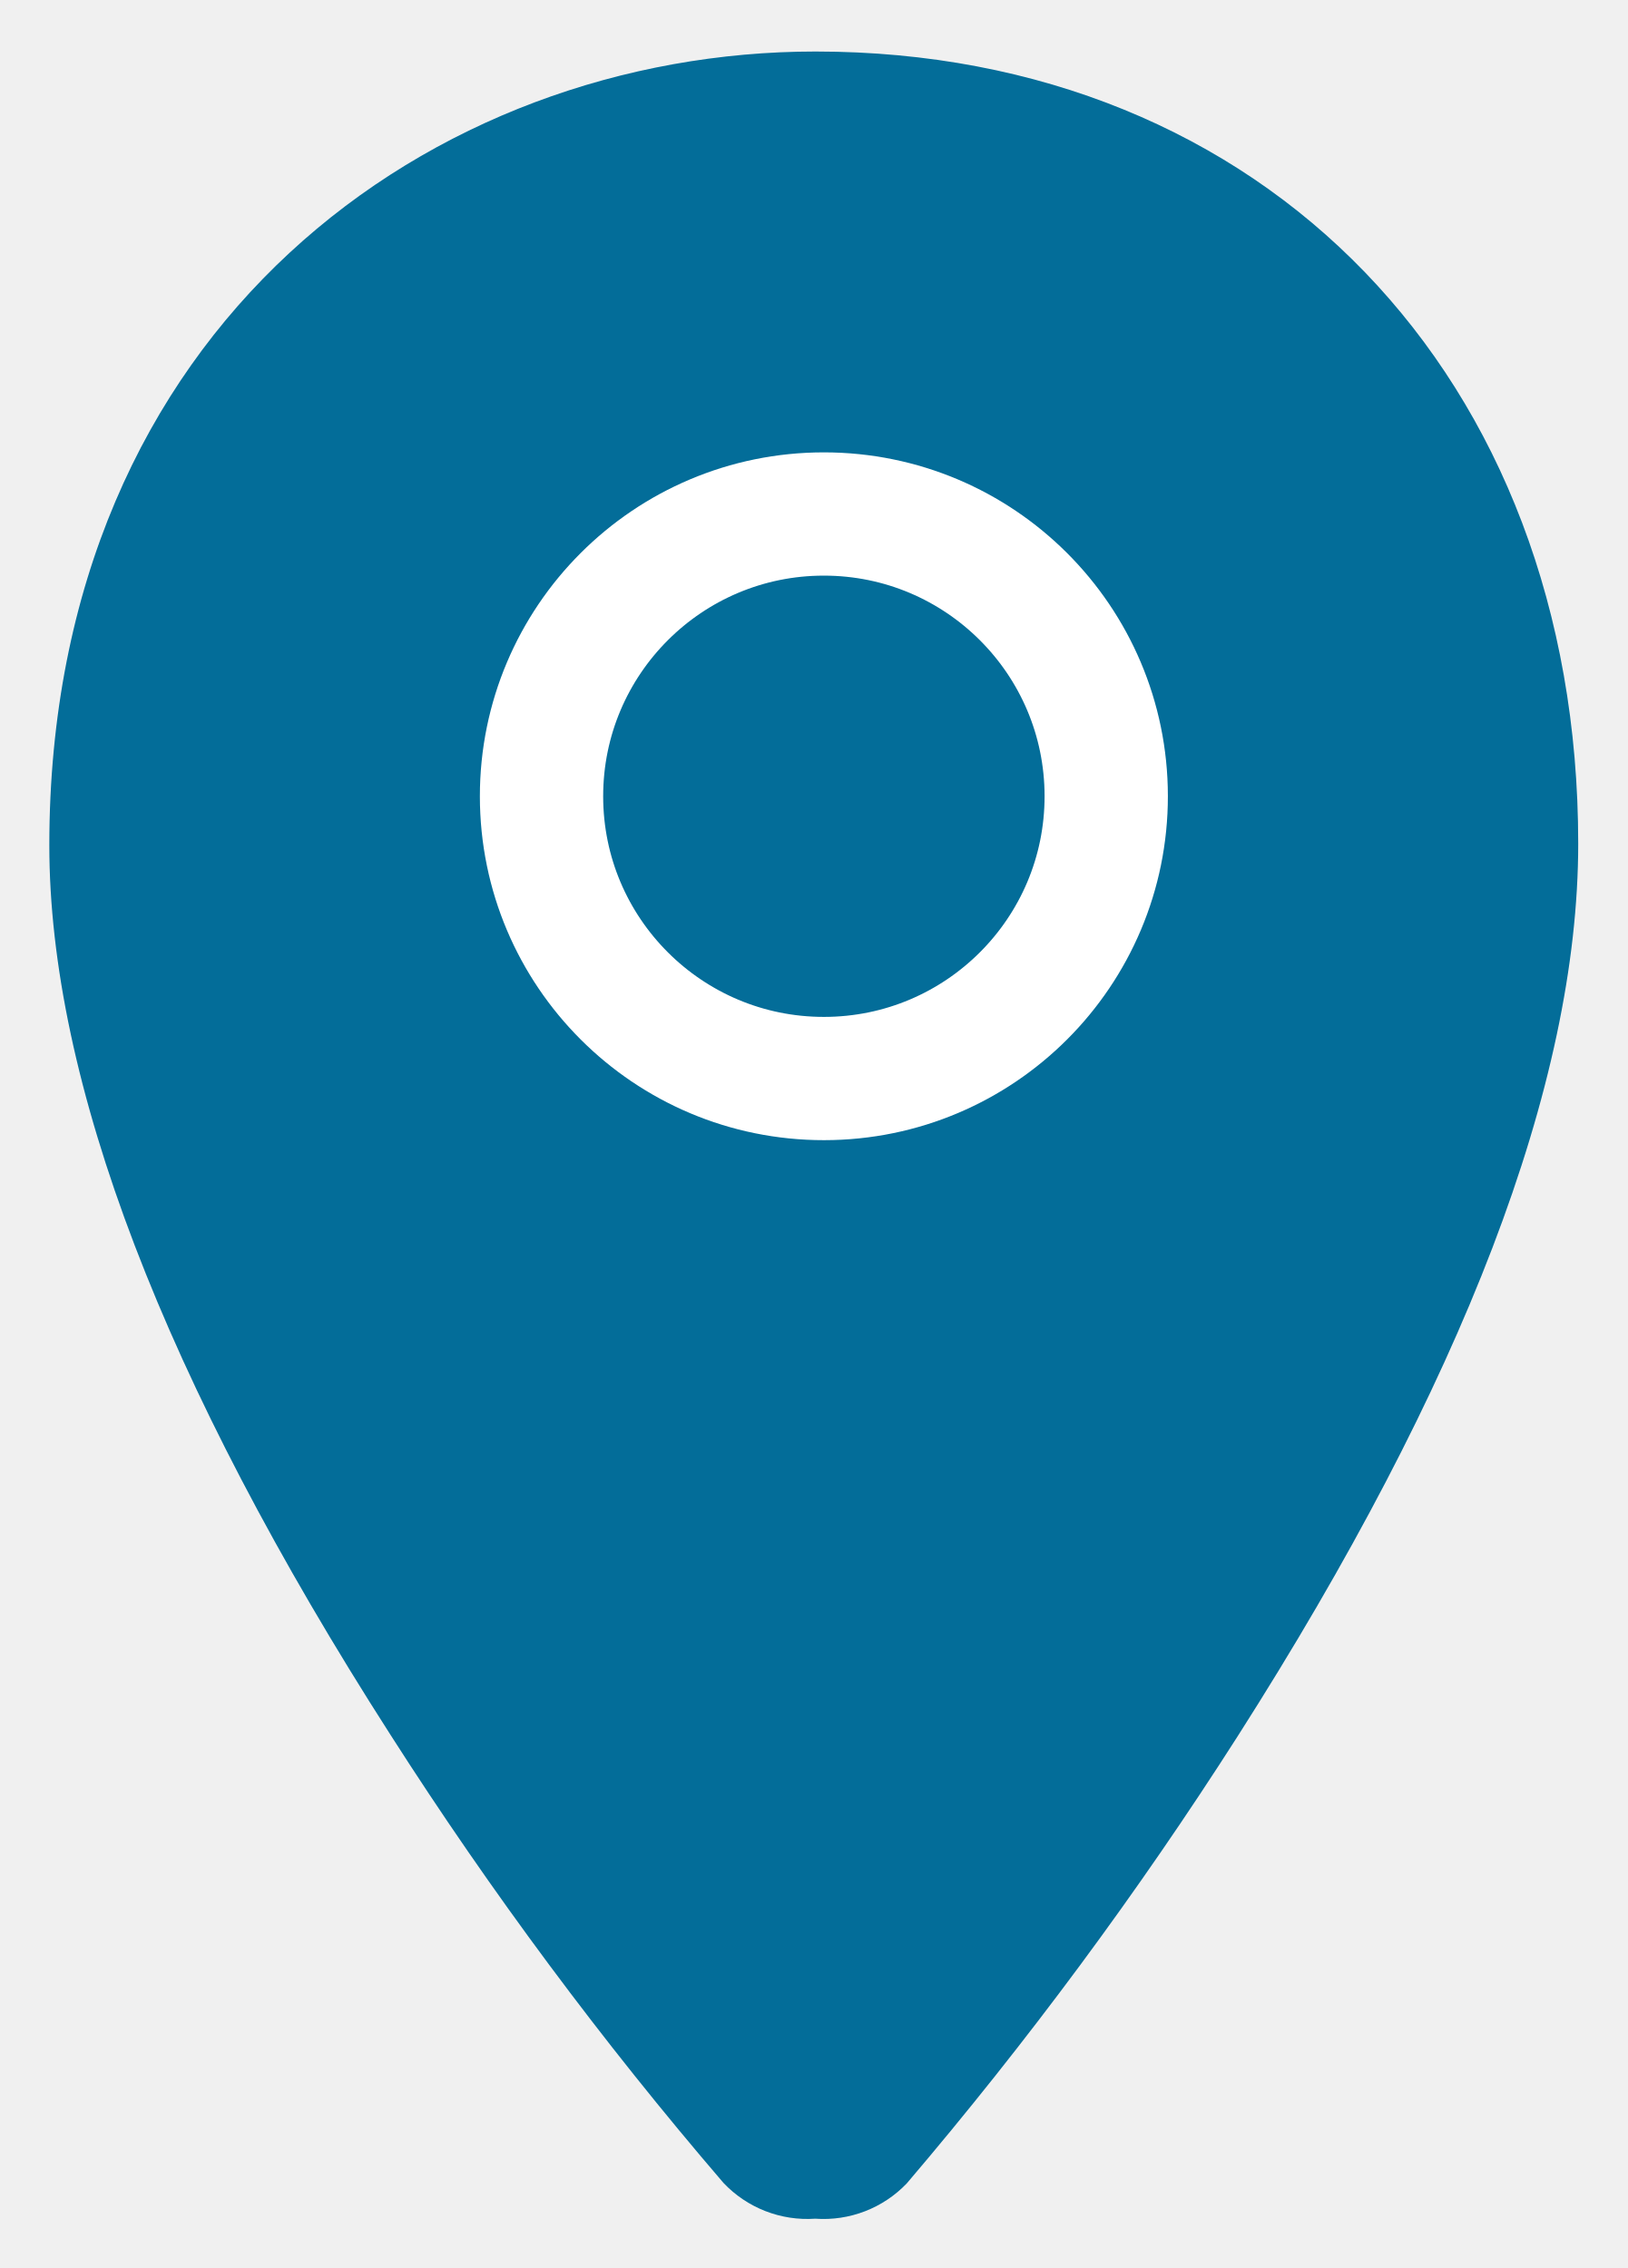
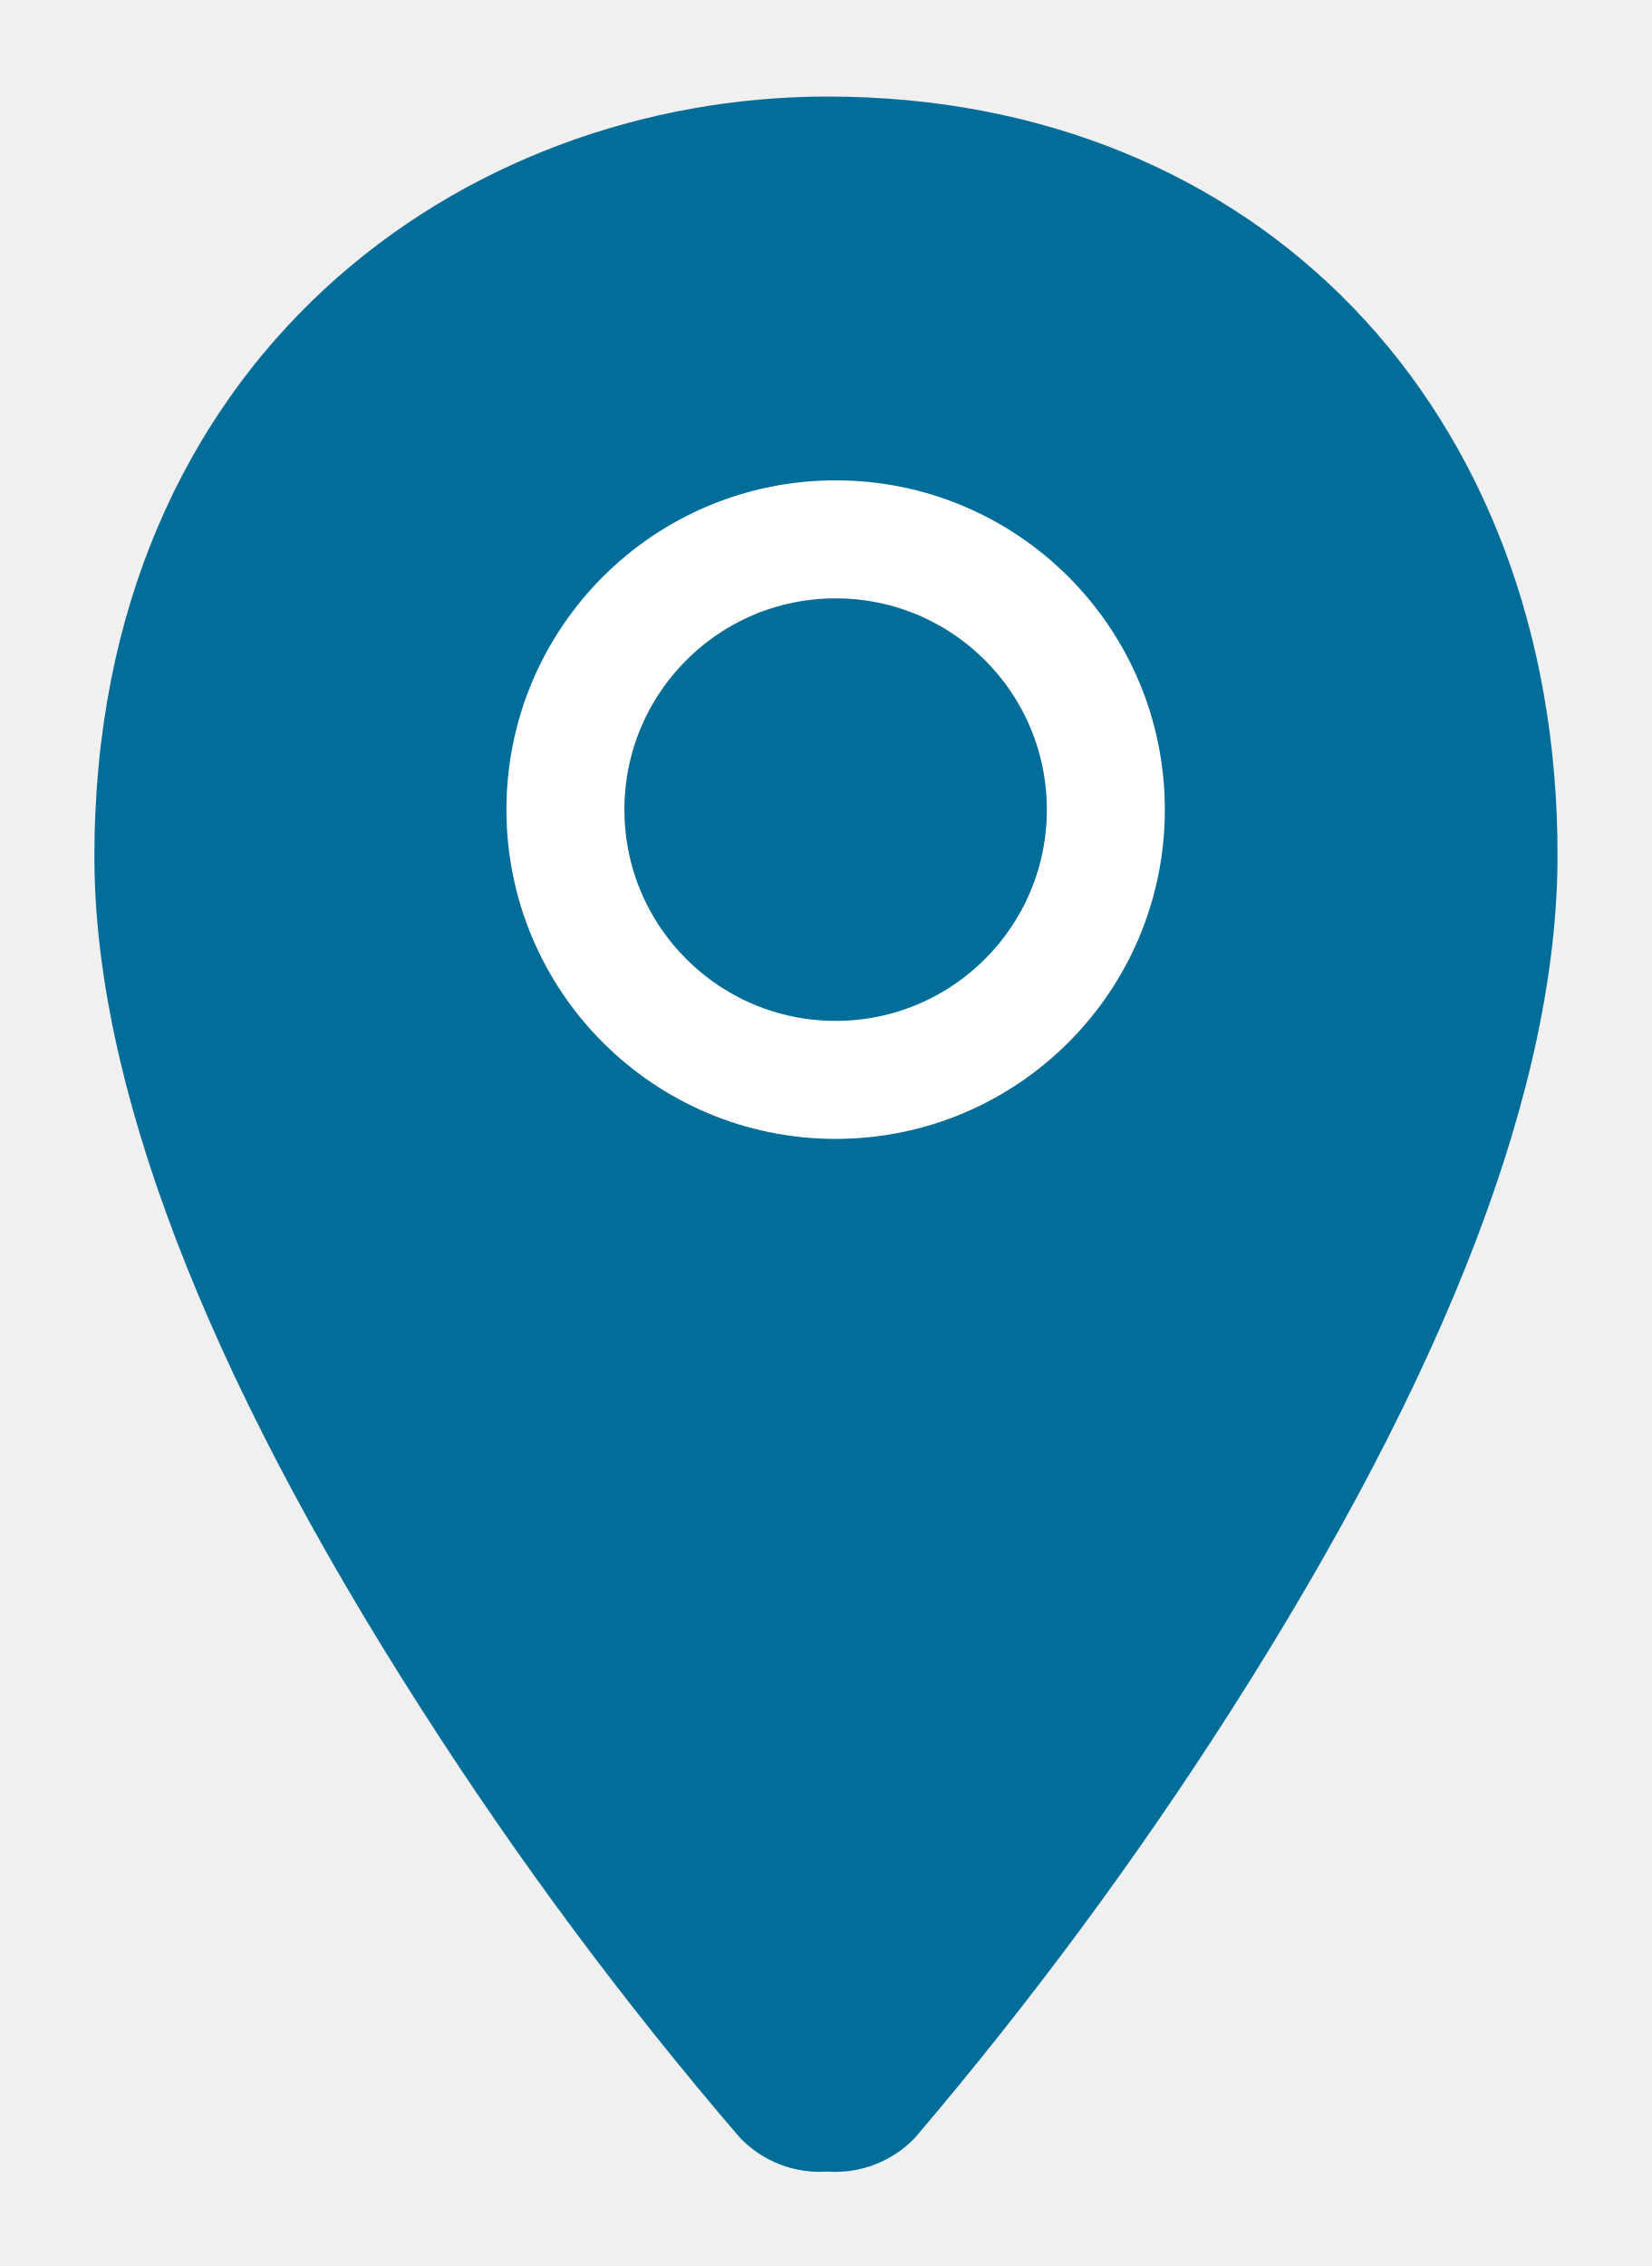
- <svg xmlns="http://www.w3.org/2000/svg" id="Ebene_1" data-name="Ebene 1" viewBox="0 0 66 92">
+ <svg xmlns="http://www.w3.org/2000/svg" id="Ebene_1" data-name="Ebene 1" viewBox="0 0 70 96">
  <defs>
    <style>.cls-1{fill:#036d99;}.cls-2{fill:none;stroke:#fff;stroke-linecap:round;stroke-linejoin:round;stroke-width:5px;}</style>
  </defs>
-   <path class="cls-1" d="M33.07,2.09C17.6,2.09,2,13.15,2,34.29,2,43.83,6.62,56,15.84,70.38a161.13,161.13,0,0,0,13.5,18.17A4.68,4.68,0,0,0,33.06,90h0a4.67,4.67,0,0,0,3.71-1.43A164.63,164.63,0,0,0,50.19,70.43C59.32,56.11,64,44,64,34.22,64,15.26,51.25,2.09,33.07,2.09Z" />
-   <path class="cls-2" d="M44.86,32.29A11.45,11.45,0,1,1,33.41,20.85,11.45,11.45,0,0,1,44.86,32.29Z" />
+   <path class="cls-1" d="M35.07,4.09C19.6,4.09,4,15.15,4,36.29,4,45.83,8.62,58,17.84,72.38a161.13,161.13,0,0,0,13.5,18.17A4.68,4.68,0,0,0,35.06,92h0a4.67,4.67,0,0,0,3.71-1.43A164.63,164.63,0,0,0,52.19,72.43C61.32,58.11,66,46,66,36.22,66,17.26,53.25,4.09,35.07,4.09Z" />
+   <path class="cls-2" d="M46.86,34.29A11.45,11.45,0,1,1,35.41,22.85,11.45,11.45,0,0,1,46.86,34.29Z" />
</svg>
